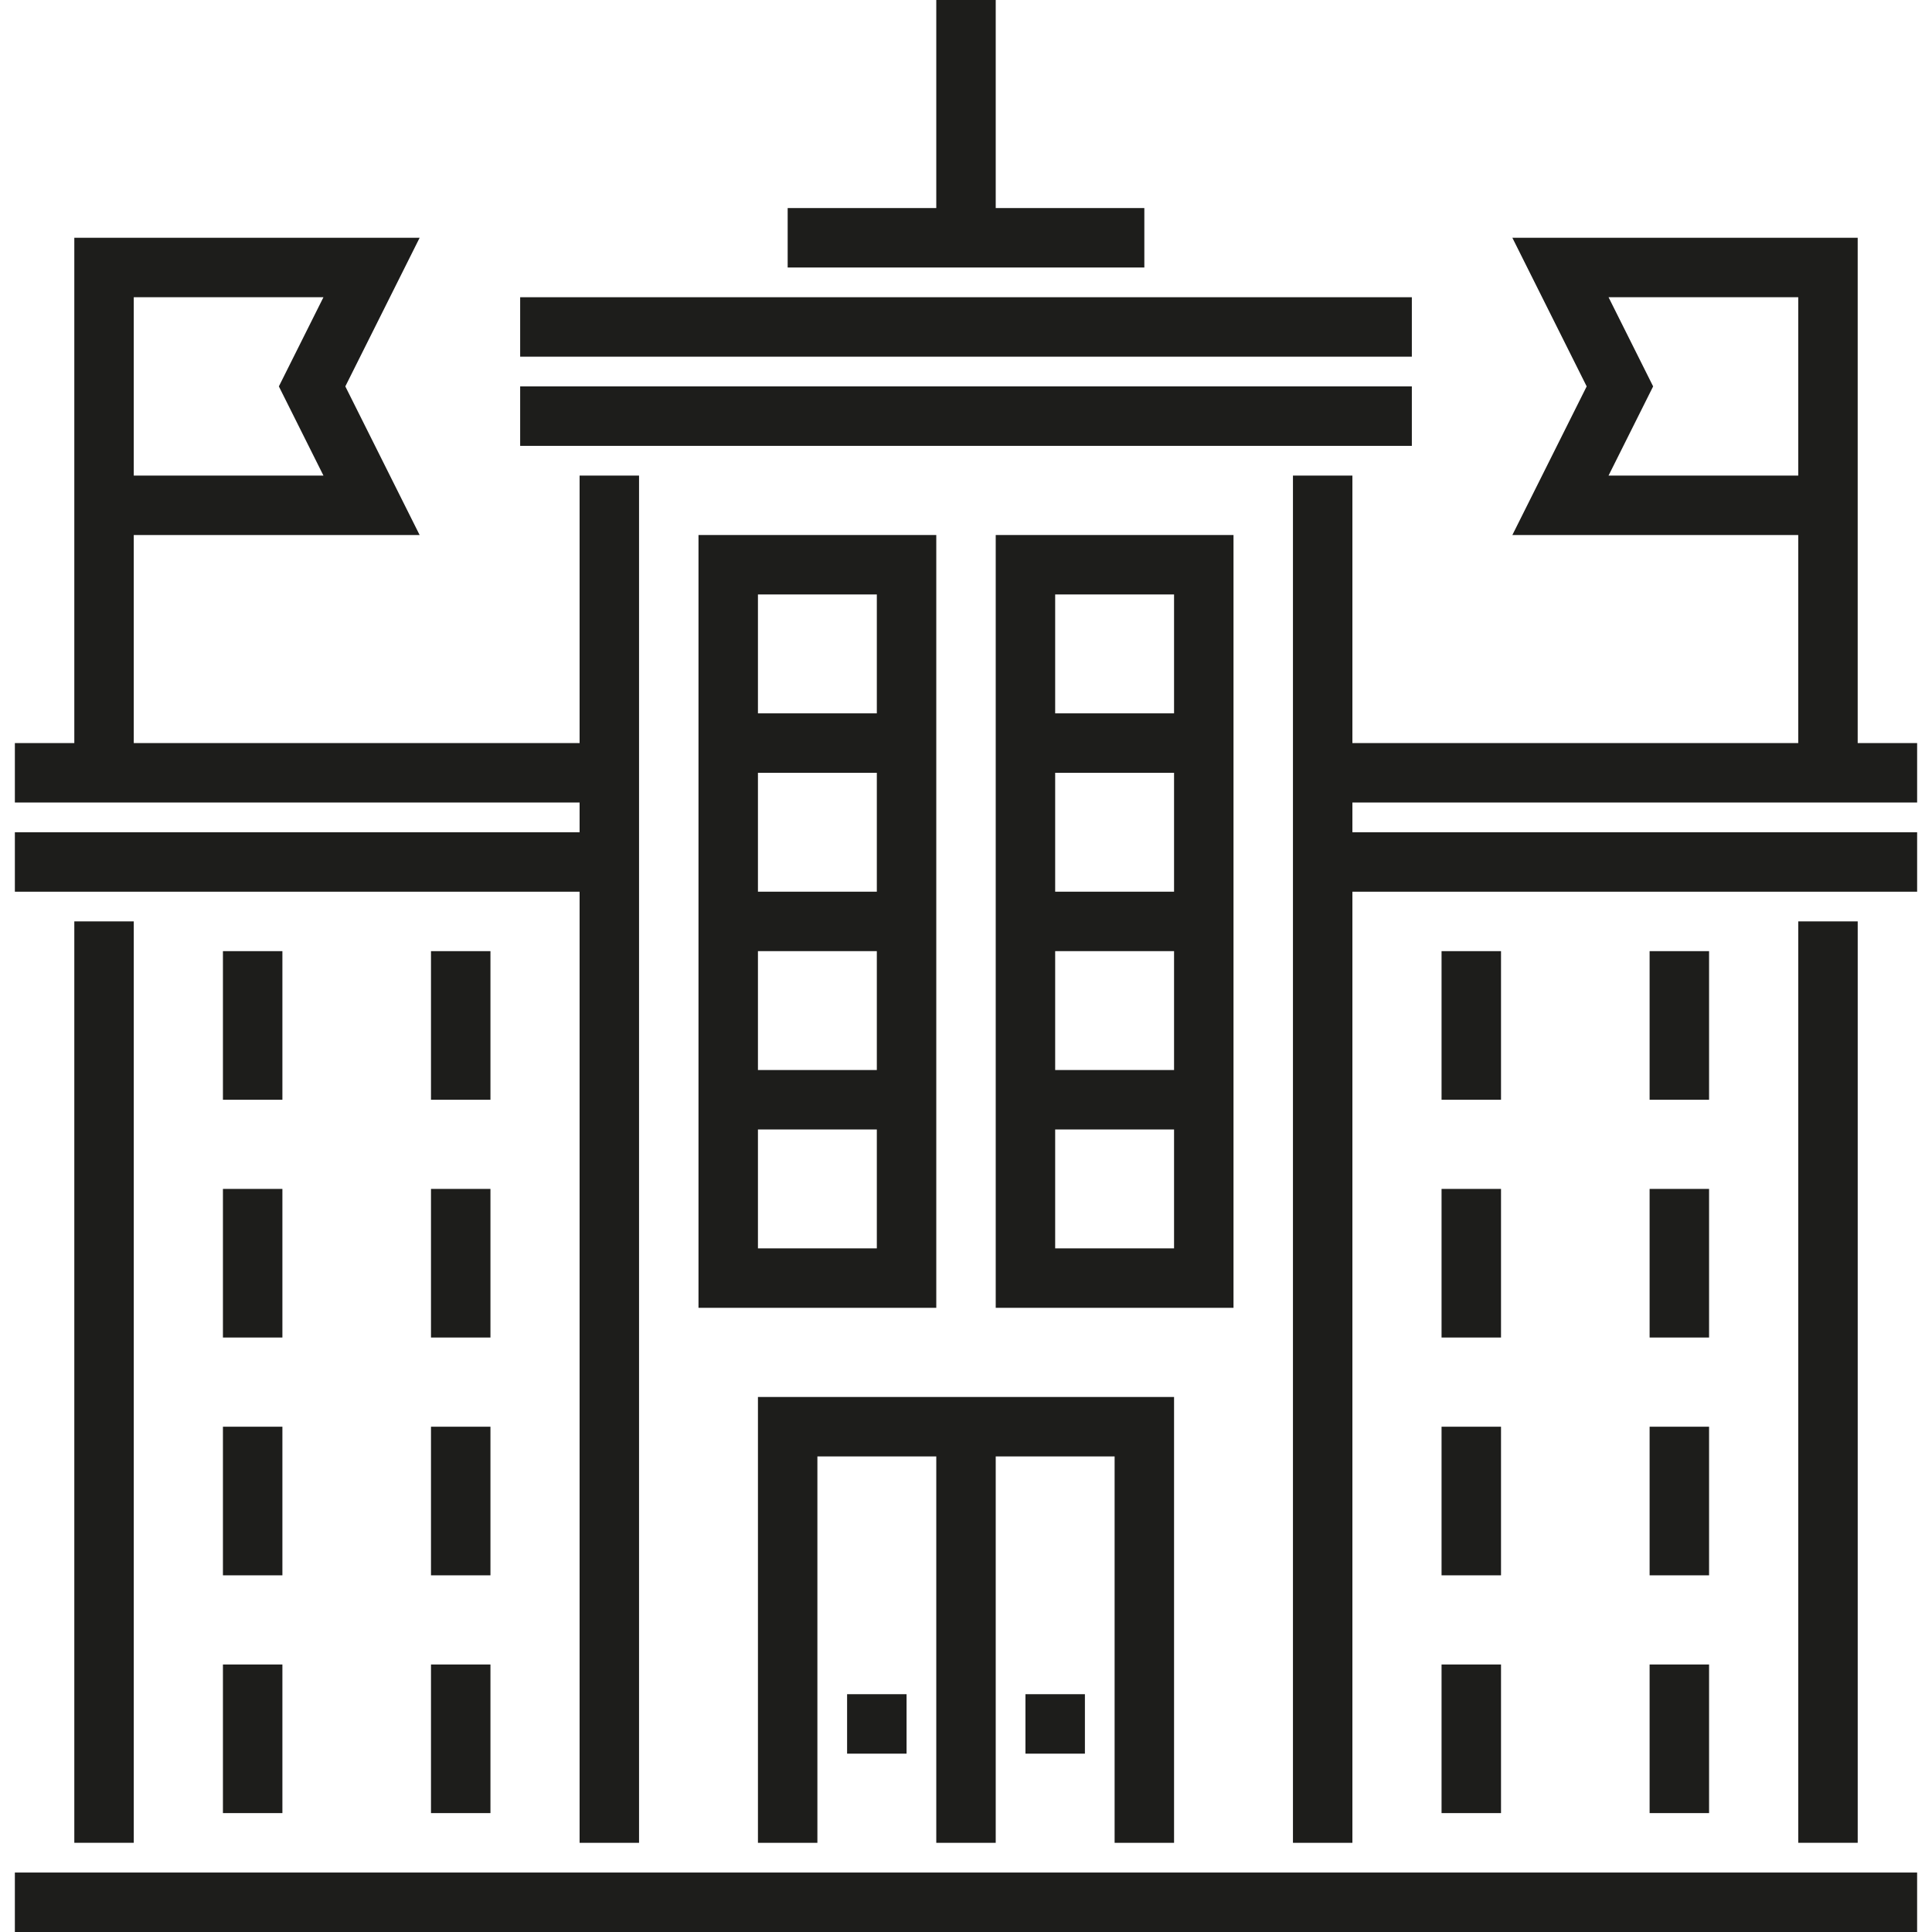
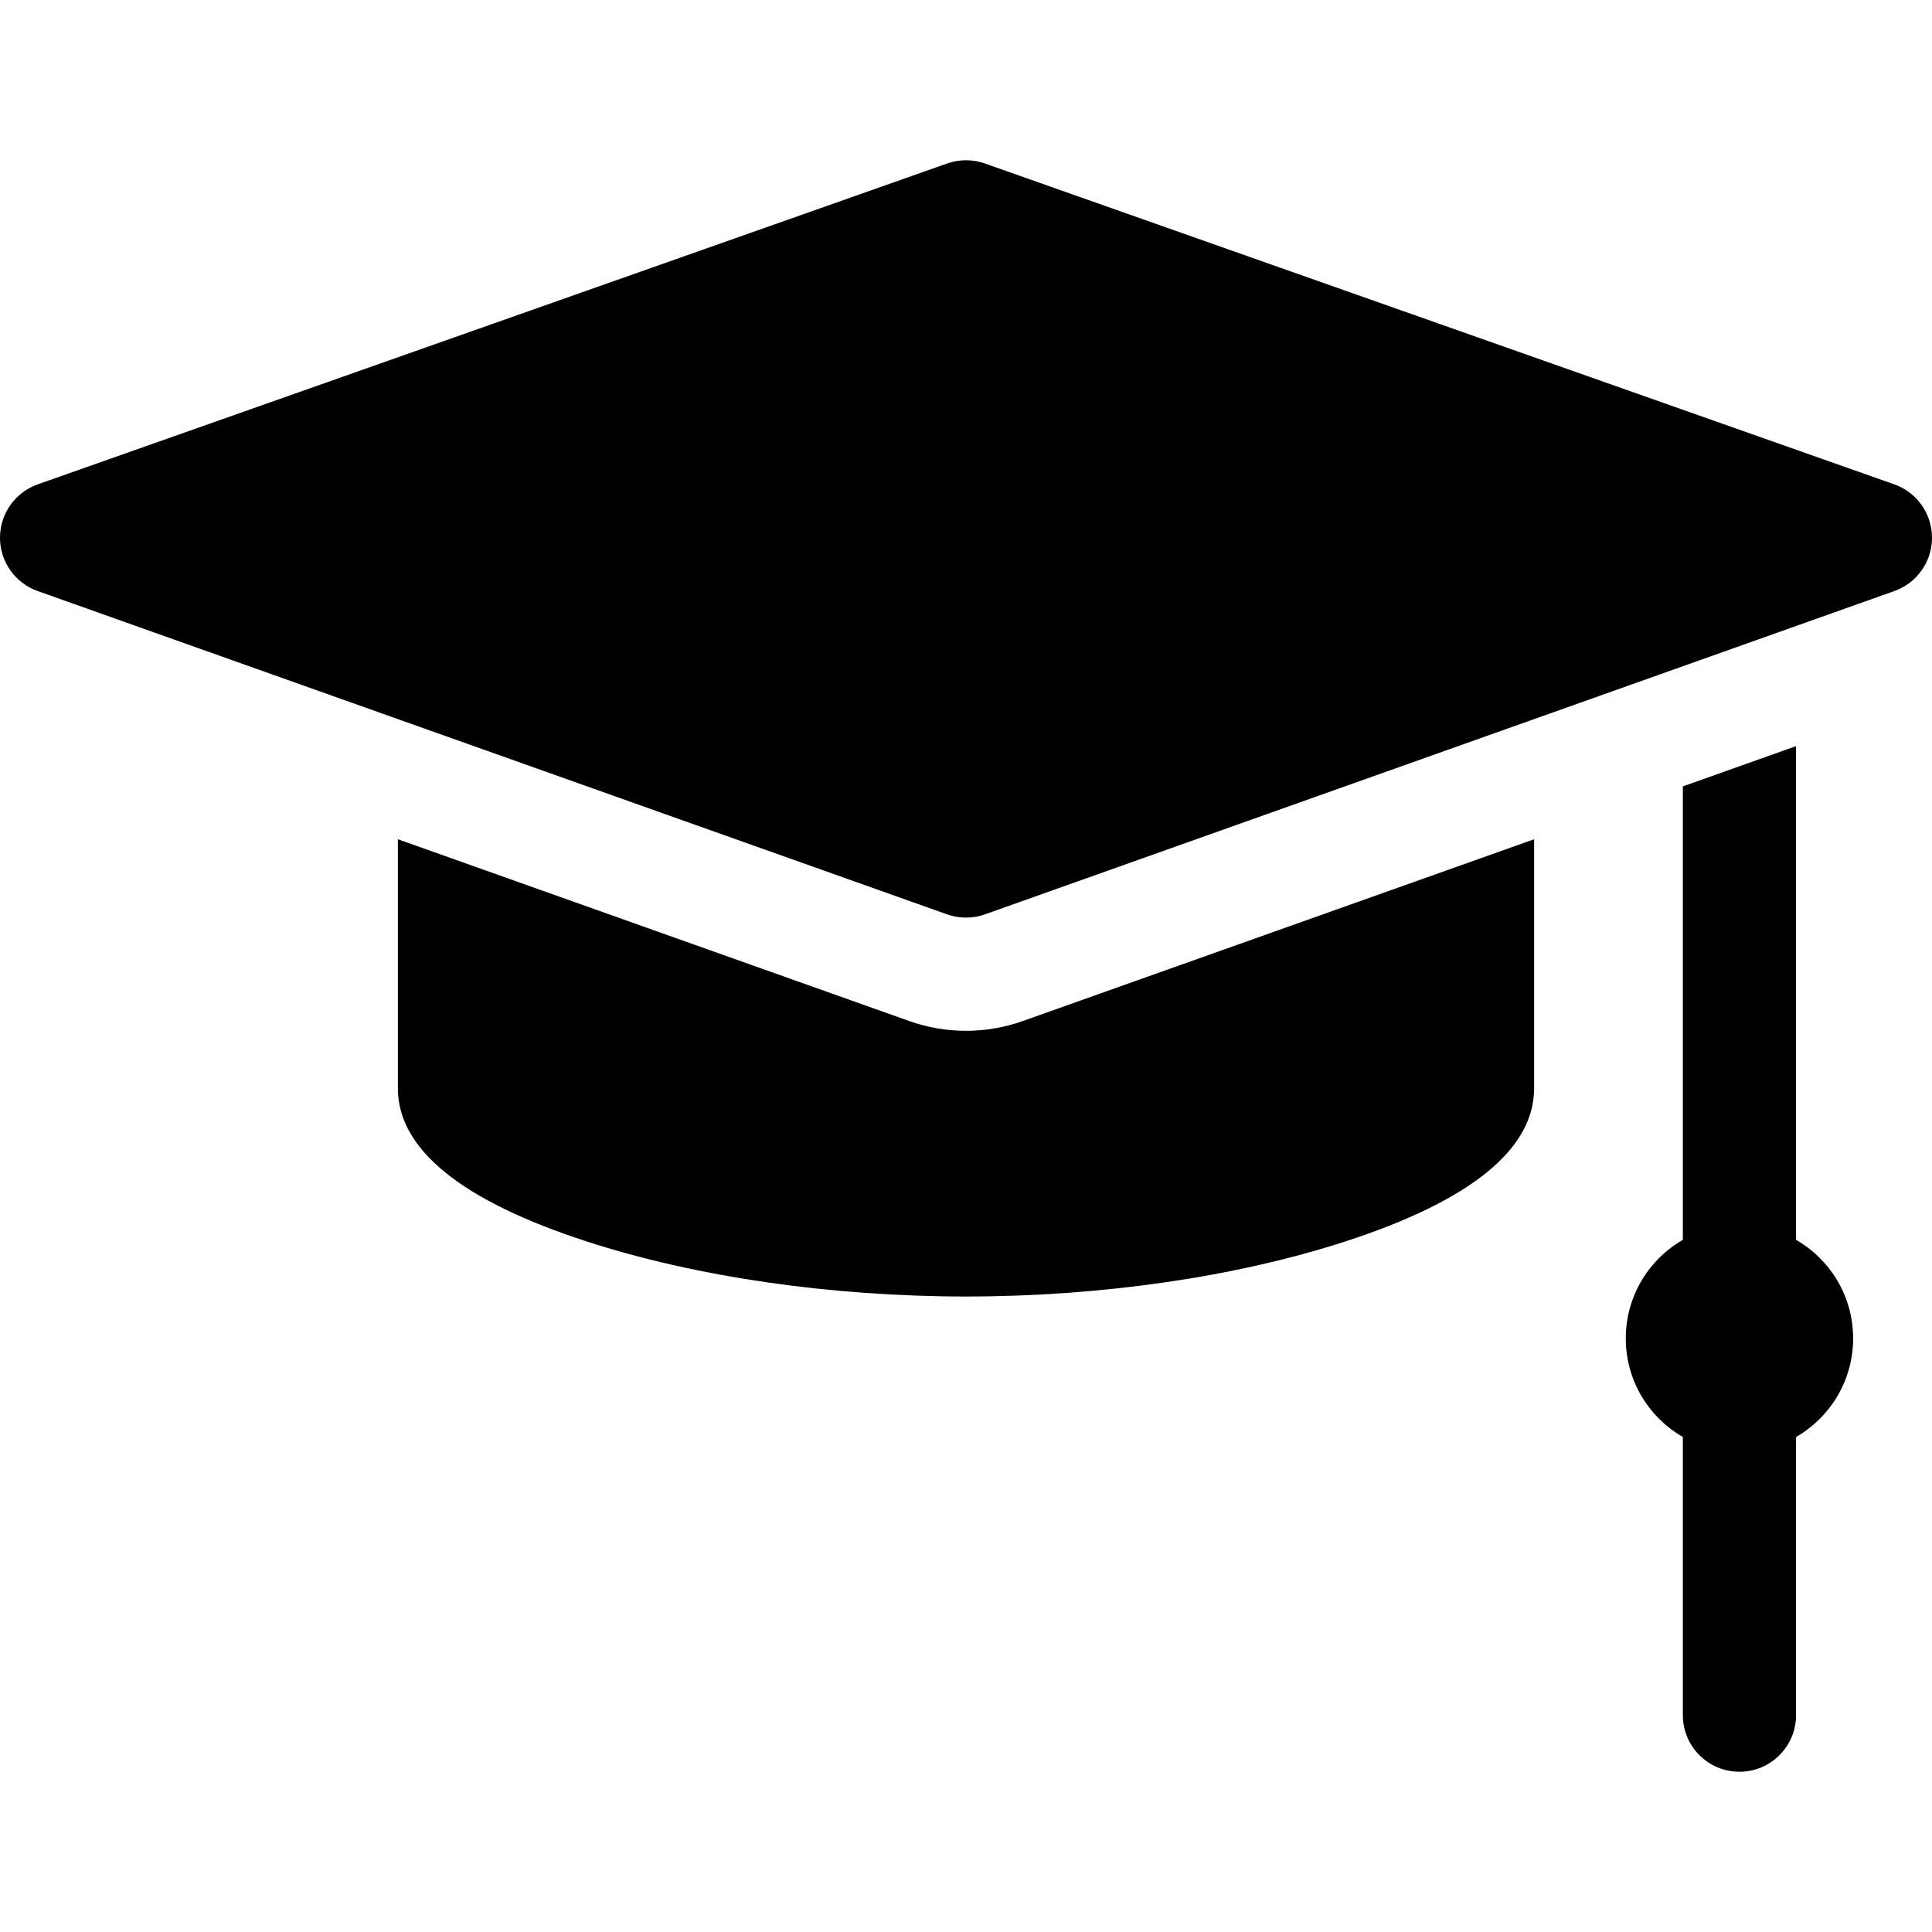
- <svg xmlns="http://www.w3.org/2000/svg" version="1.1" id="Layer_1" x="0px" y="0px" viewBox="0 0 512.002 512.002" style="enable-background:new 0 0 512.002 512.002;" xml:space="preserve">
-   <g>
-     <rect x="19.693" y="244.18" style="fill:#1D1D1B;" width="15.758" height="244.18" />
-     <rect x="3.94" y="496.244" style="fill:#1D1D1B;" width="504.118" height="15.758" />
-     <rect x="137.849" y="102.4" style="fill:#1D1D1B;" width="236.306" height="15.758" />
-     <rect x="137.849" y="78.769" style="fill:#1D1D1B;" width="236.306" height="15.758" />
-     <path style="fill:#1D1D1B;" d="M153.601,488.369h15.754V126.031h-15.754v70.892H35.447v-55.138h75.76L91.515,102.4l19.693-39.384   H19.693v133.908H3.94v15.754h149.661v7.877H3.94v15.754h149.661V488.369z M35.447,78.77h50.271L73.902,102.4l11.816,23.631H35.447   V78.77z" />
-     <rect x="59.08" y="252.064" style="fill:#1D1D1B;" width="15.758" height="39.385" />
-     <rect x="114.217" y="252.064" style="fill:#1D1D1B;" width="15.758" height="39.385" />
-     <rect x="59.08" y="315.075" style="fill:#1D1D1B;" width="15.758" height="39.385" />
-     <rect x="114.217" y="315.075" style="fill:#1D1D1B;" width="15.758" height="39.385" />
-     <rect x="59.08" y="378.096" style="fill:#1D1D1B;" width="15.758" height="39.384" />
-     <rect x="114.217" y="378.096" style="fill:#1D1D1B;" width="15.758" height="39.384" />
-     <rect x="59.08" y="441.107" style="fill:#1D1D1B;" width="15.758" height="39.385" />
-     <rect x="114.217" y="441.107" style="fill:#1D1D1B;" width="15.758" height="39.385" />
-     <rect x="476.556" y="244.18" style="fill:#1D1D1B;" width="15.758" height="244.18" />
-     <path style="fill:#1D1D1B;" d="M508.062,212.678v-15.754h-15.753V63.016h-91.515l19.693,39.384l-19.693,39.384h75.76v55.138   H358.401v-70.892h-15.754v362.338h15.754V236.308h149.661v-15.754H358.401v-7.877H508.062z M426.284,126.031L438.1,102.4   L426.284,78.77h50.271v47.261C476.555,126.031,426.284,126.031,426.284,126.031z" />
-     <rect x="437.166" y="252.064" style="fill:#1D1D1B;" width="15.758" height="39.385" />
-     <rect x="382.029" y="252.064" style="fill:#1D1D1B;" width="15.758" height="39.385" />
-     <rect x="437.166" y="315.075" style="fill:#1D1D1B;" width="15.758" height="39.385" />
-     <rect x="382.029" y="315.075" style="fill:#1D1D1B;" width="15.758" height="39.385" />
-     <rect x="437.166" y="378.096" style="fill:#1D1D1B;" width="15.758" height="39.384" />
-     <rect x="382.029" y="378.096" style="fill:#1D1D1B;" width="15.758" height="39.384" />
-     <rect x="437.166" y="441.107" style="fill:#1D1D1B;" width="15.758" height="39.385" />
-     <rect x="382.029" y="441.107" style="fill:#1D1D1B;" width="15.758" height="39.385" />
-     <polygon style="fill:#1D1D1B;" points="311.14,488.369 311.14,370.215 200.863,370.215 200.863,488.369 216.618,488.369    216.618,385.97 248.125,385.97 248.125,488.369 263.879,488.369 263.879,385.97 295.386,385.97 295.386,488.369  " />
-     <rect x="271.755" y="448.981" style="fill:#1D1D1B;" width="15.758" height="15.758" />
-     <rect x="224.491" y="448.981" style="fill:#1D1D1B;" width="15.758" height="15.758" />
-     <path style="fill:#1D1D1B;" d="M248.125,141.785h-63.016v204.801h63.016V141.785z M232.37,330.831h-31.508v-31.507h31.508V330.831z    M232.37,283.57h-31.508v-31.508h31.508V283.57z M232.37,236.307h-31.508V204.8h31.508V236.307z M232.37,189.046h-31.508v-31.508   h31.508V189.046z" />
-     <path style="fill:#1D1D1B;" d="M326.894,141.785h-63.016v204.801h63.016V141.785z M311.139,330.831h-31.507v-31.507h31.507V330.831   z M311.139,283.57h-31.507v-31.508h31.507V283.57z M311.139,236.307h-31.507V204.8h31.507V236.307z M311.139,189.046h-31.507   v-31.508h31.507V189.046z" />
-     <polygon style="fill:#1D1D1B;" points="303.263,55.138 263.879,55.138 263.879,0 248.125,0 248.125,55.138 208.74,55.138    208.74,70.893 303.263,70.893  " />
-   </g>
-   <g>
- </g>
-   <g>
- </g>
-   <g>
- </g>
-   <g>
- </g>
-   <g>
- </g>
-   <g>
- </g>
-   <g>
- </g>
-   <g>
- </g>
-   <g>
- </g>
-   <g>
- </g>
-   <g>
- </g>
-   <g>
- </g>
-   <g>
- </g>
-   <g>
- </g>
-   <g>
- </g>
+ <svg xmlns="http://www.w3.org/2000/svg" id="Capa_1" enable-background="new 0 0 512 512" height="512" viewBox="0 0 512 512" width="512">
+   <path d="m501.991 128.354-241-85.031c-3.229-1.14-6.752-1.14-9.981 0l-241 85.031c-5.992 2.114-10.002 7.774-10.01 14.128s3.989 12.023 9.976 14.151l241 85.677c1.625.578 3.325.867 5.024.867 1.7 0 3.399-.289 5.024-.867l241-85.677c5.987-2.128 9.983-7.797 9.976-14.151-.008-6.354-4.018-12.014-10.009-14.128z" />
+   <path d="m475.973 328.574v-130.84l-30 10.665v120.175c-9.036 5.201-15.125 14.946-15.125 26.121 0 11.174 6.089 20.92 15.125 26.121v73.716c0 8.284 6.716 15 15 15s15-6.716 15-15v-73.715c9.036-5.2 15.125-14.947 15.125-26.121 0-11.175-6.088-20.921-15.125-26.122z" />
+   <path d="m256 273.177c-5.149 0-10.22-.875-15.073-2.6l-135.483-48.165v66.008c0 16.149 16.847 29.806 50.073 40.59 28.961 9.4 64.647 14.577 100.483 14.577s71.521-5.177 100.483-14.577c33.226-10.784 50.073-24.441 50.073-40.59v-66.008l-135.482 48.165c-4.854 1.725-9.925 2.6-15.074 2.6z" />
</svg>
